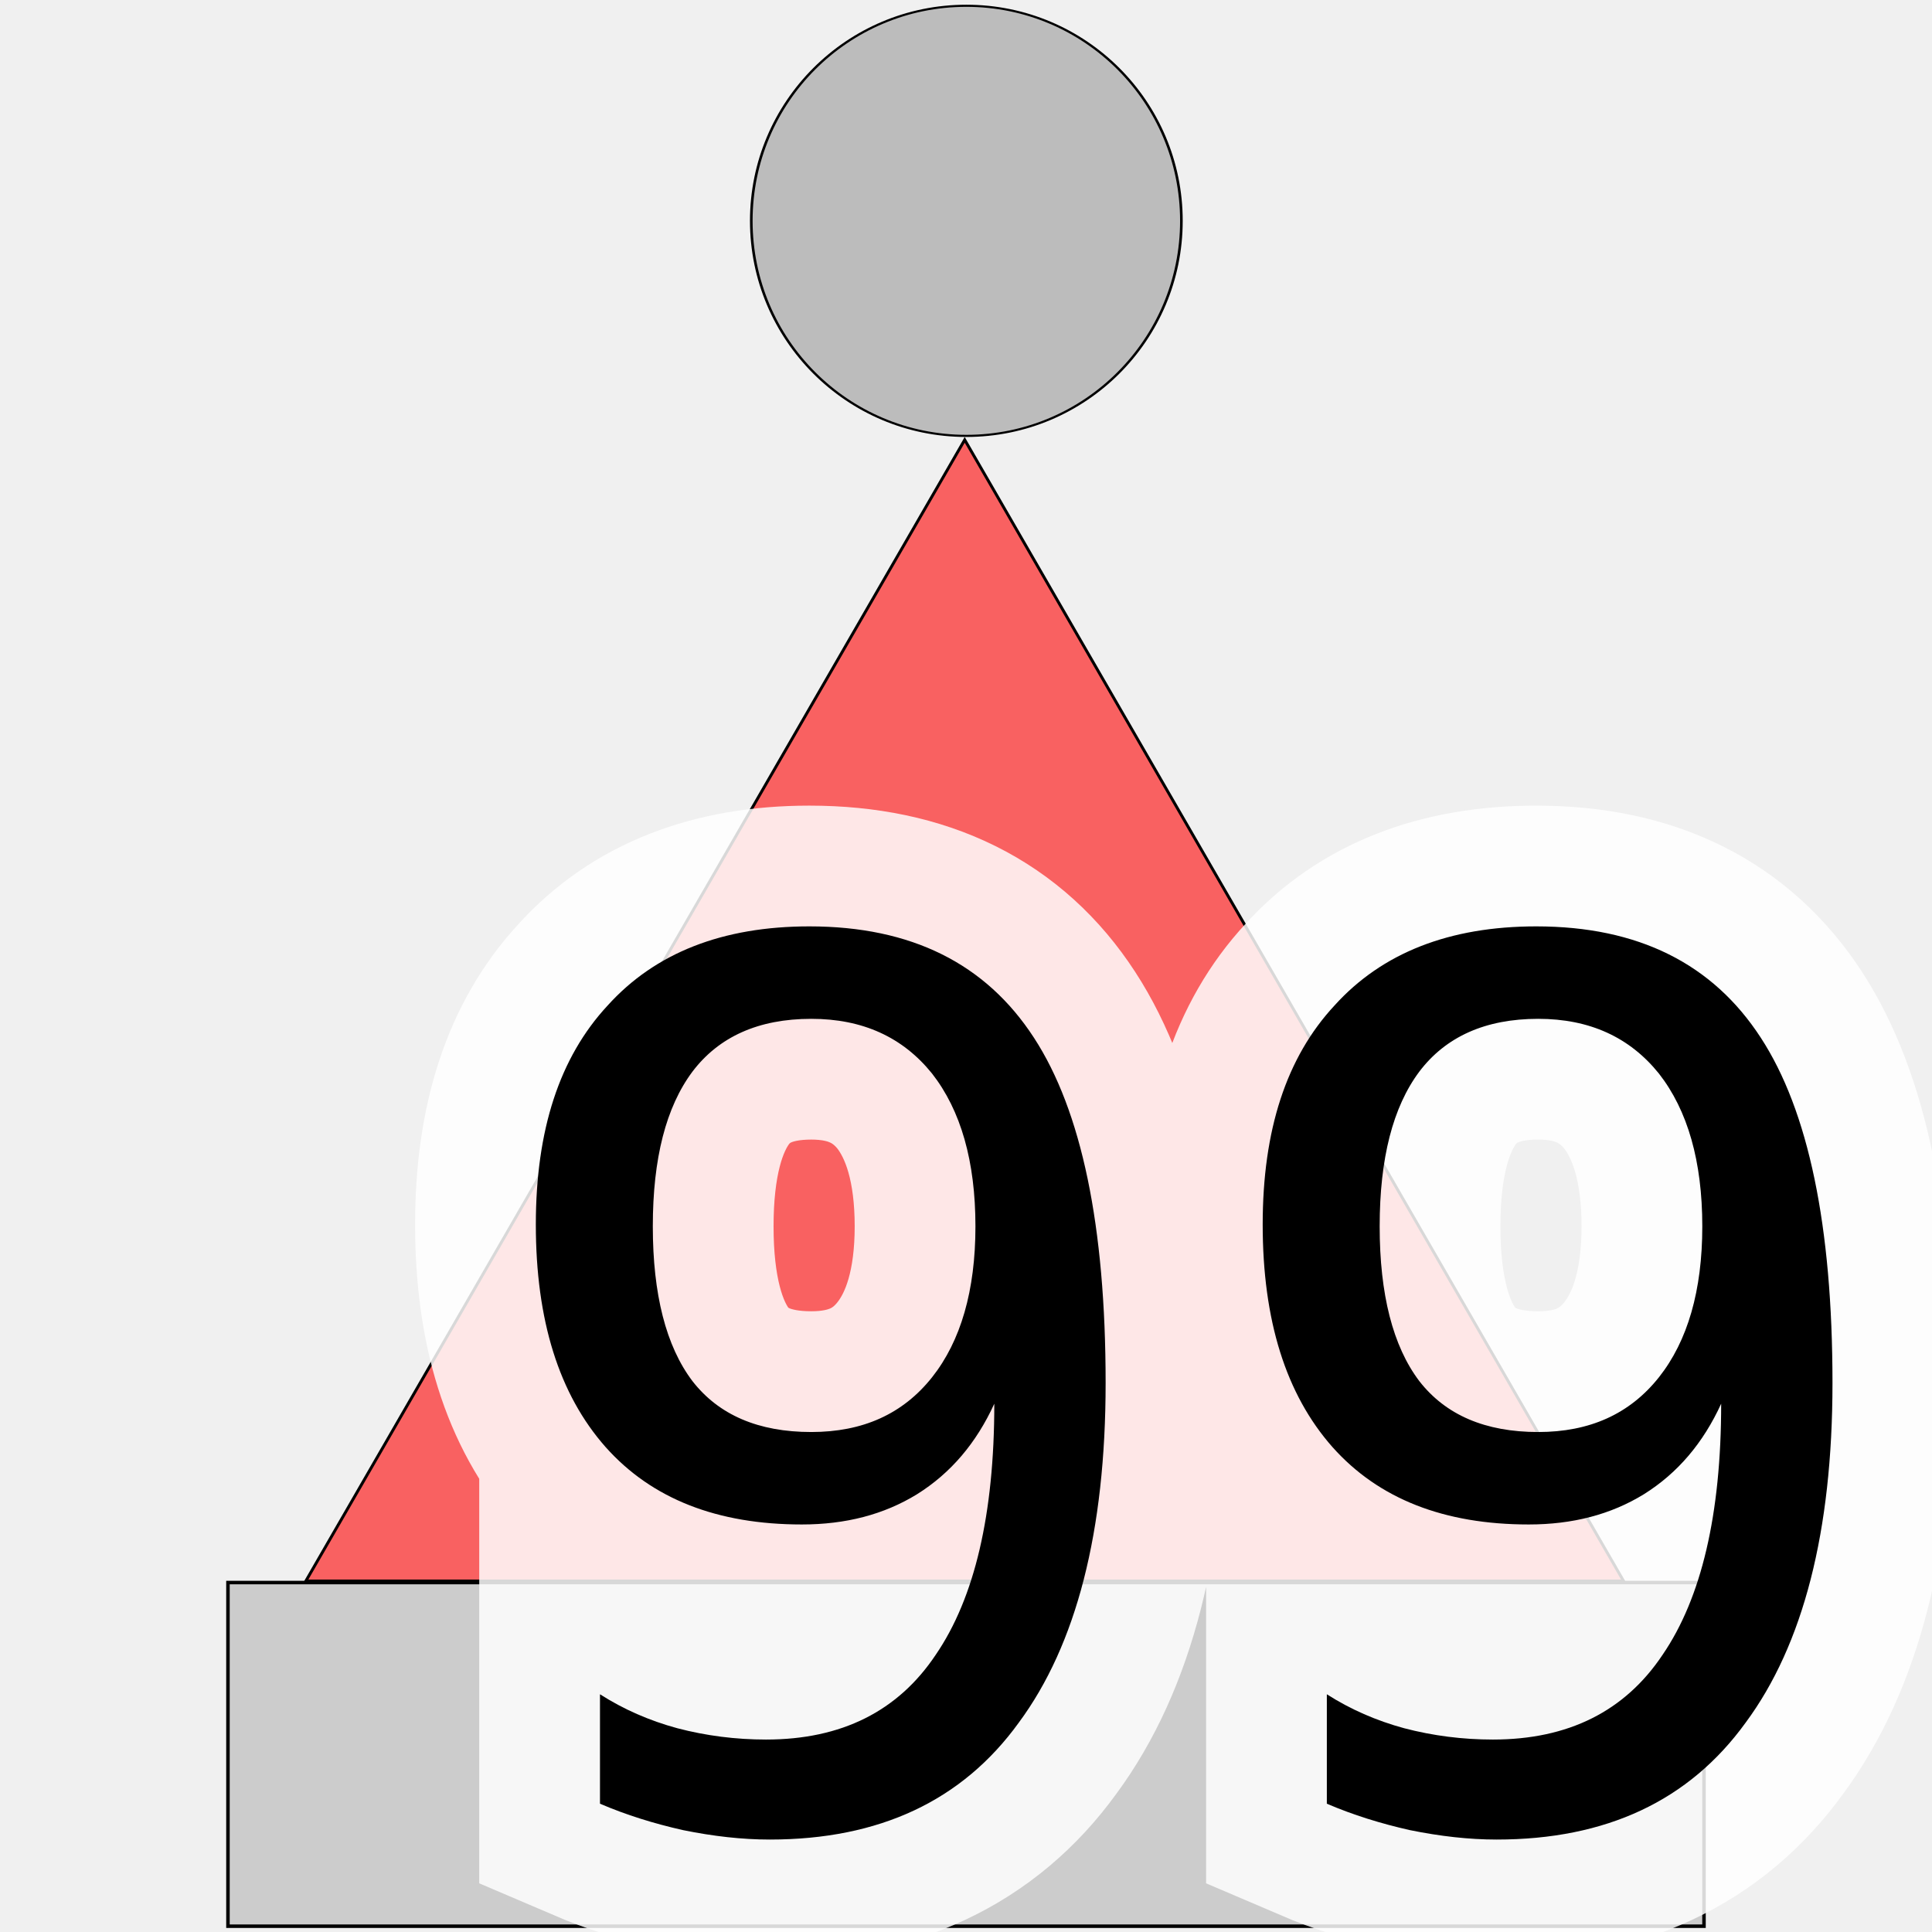
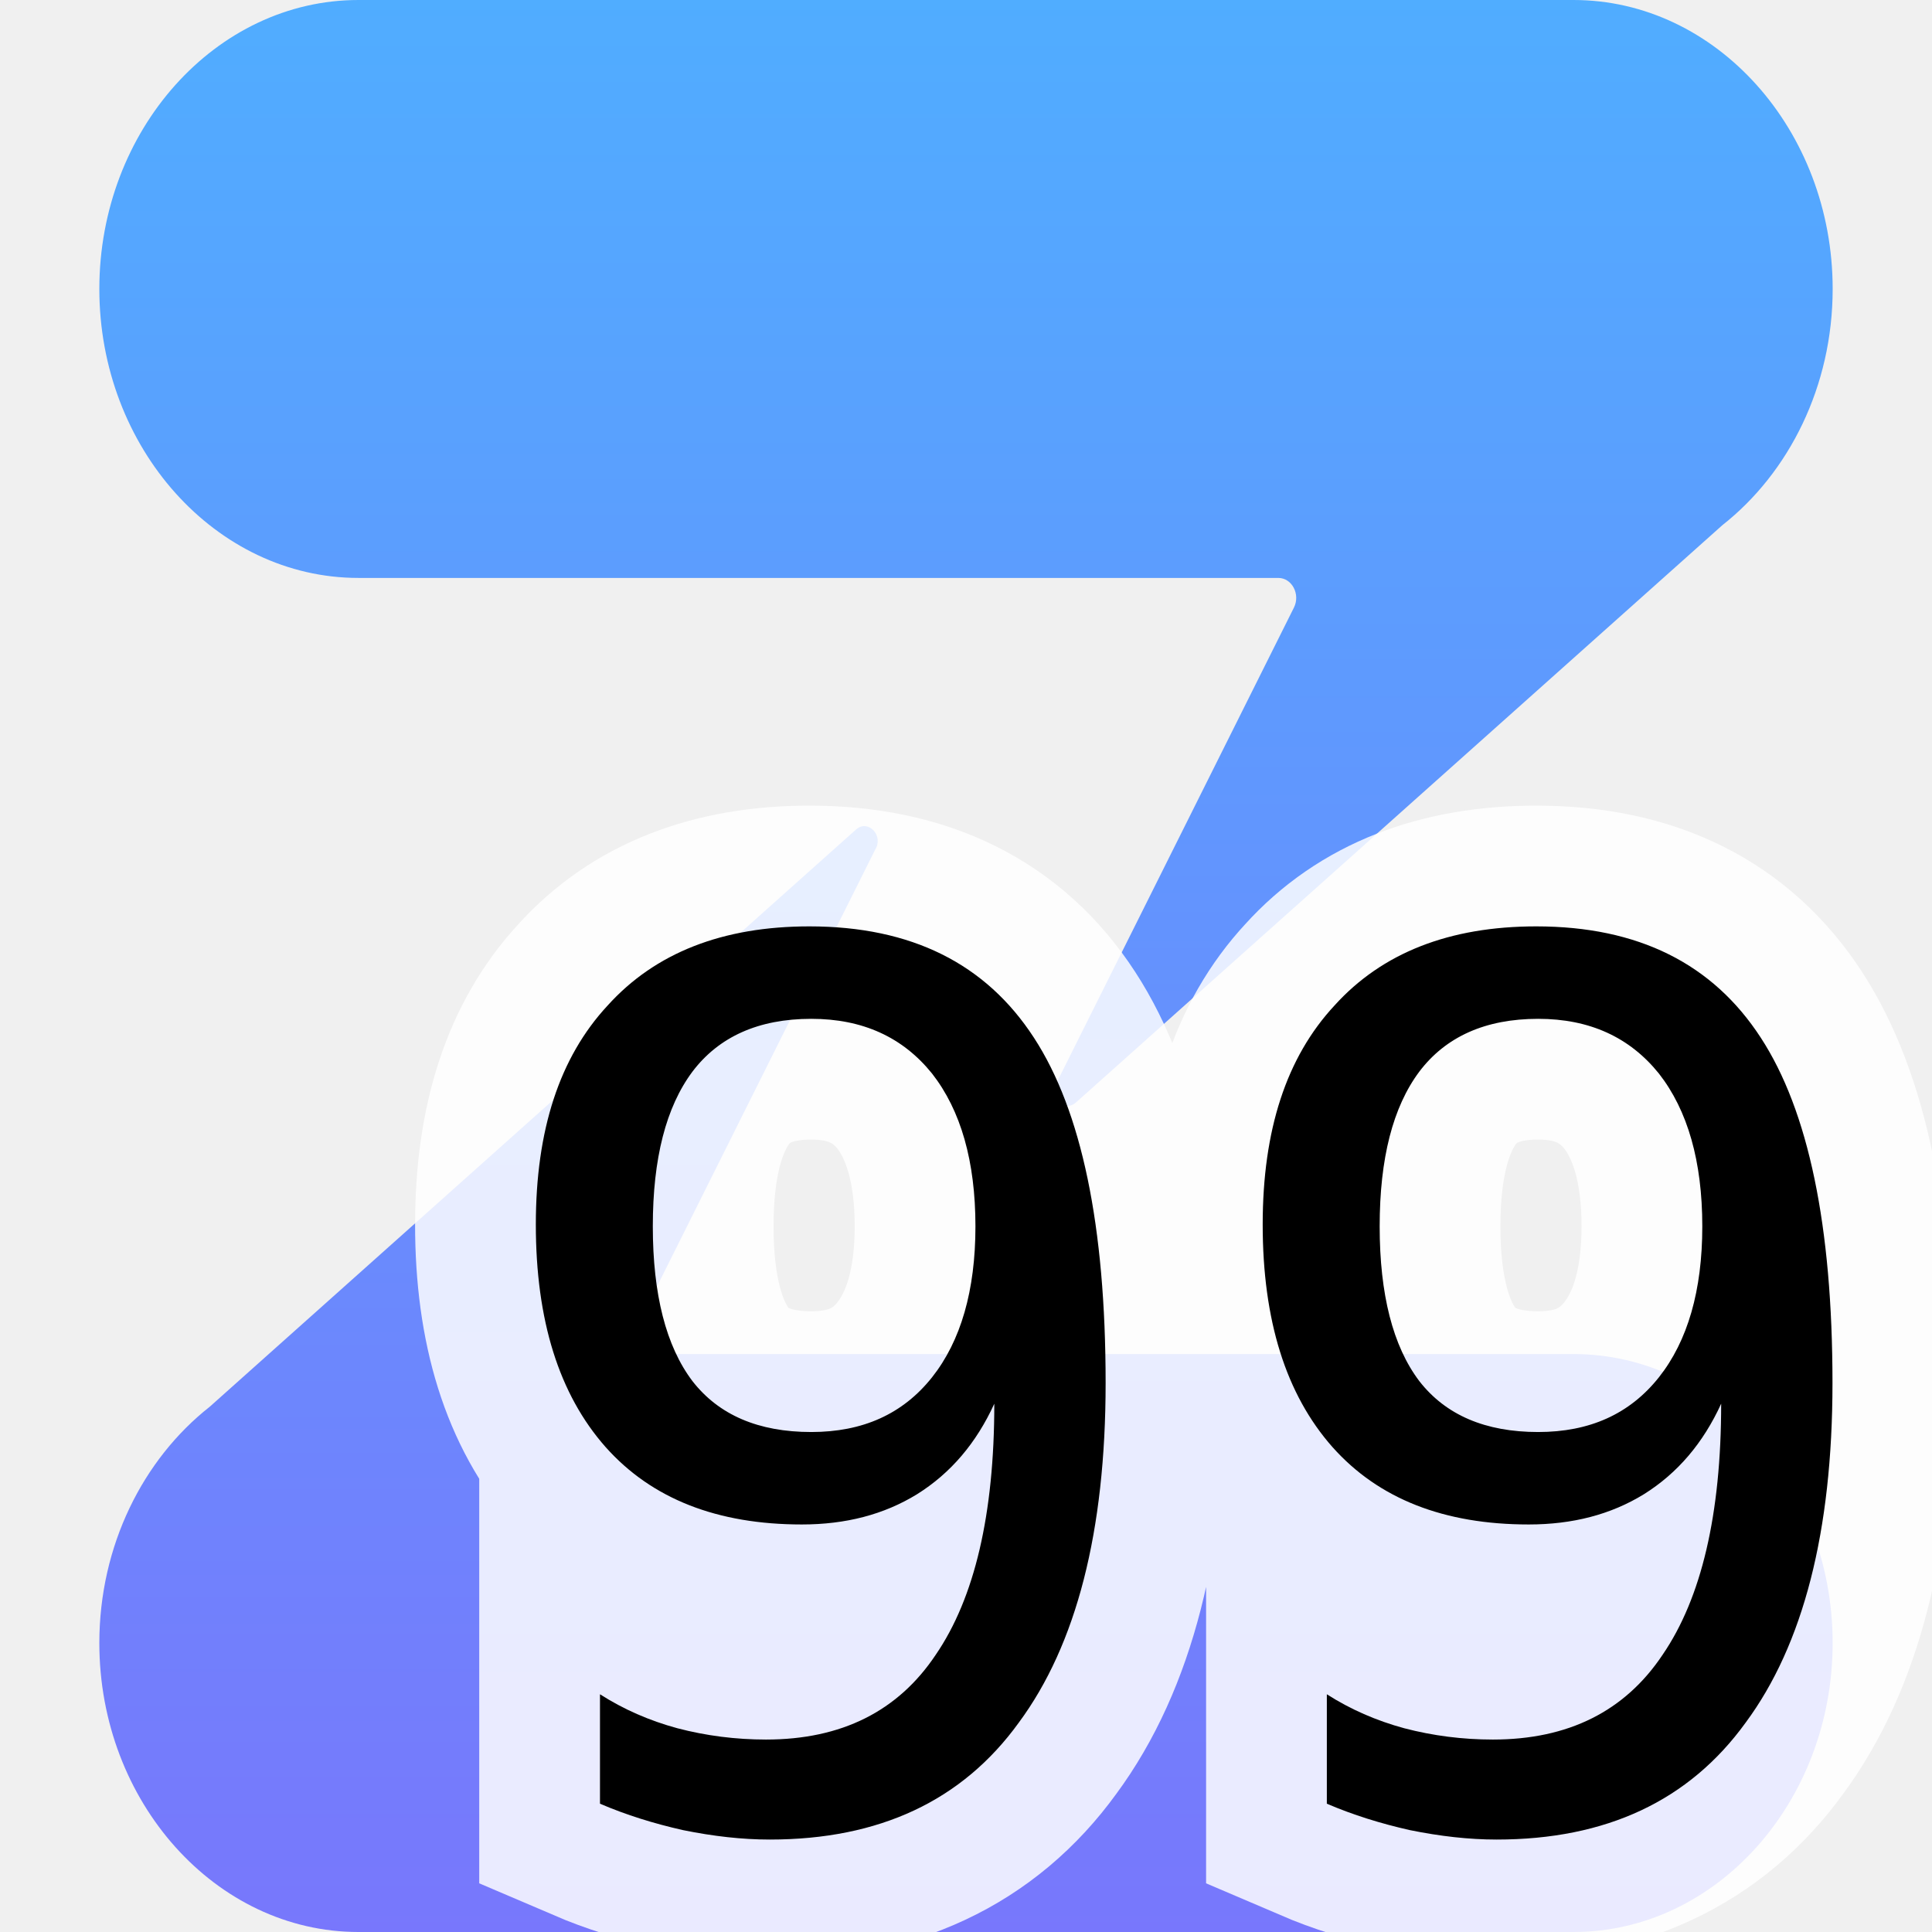
<svg xmlns="http://www.w3.org/2000/svg" width="16" height="16" id="svg2" version="1.1">
  <defs id="defs4" />
+   <linearGradient id="a" x1="0" y1="0" x2="0" y2="1">
+     <stop offset="0" stop-color="#50adff" />
+     <stop offset="1" stop-color="#7877fc" />
+   </linearGradient>
+   <g transform="translate(8 8) scale(0.0237692) translate(-386.56 -386.56)">
+     <path d="M688.52 150.67c0 33.91-15.23 64.04-38.44 82.31L424.79 434.17c-4.18 3.59-9.62-2.19-6.61-7.03l82.64-165.46c2.31-4.63-.69-10.33-5.44-10.33H174.86c-49.64 0-90.26-45.31-90.26-100.68 0-55.37 40.62-100.68 90.26-100.68h423.39c49.65 0 90.27 45.31 90.27 100.68zM174.86 723.13h423.39c49.64 0 90.26-45.31 90.26-100.68 0-55.37-40.62-100.68-90.26-100.68H277.73c-4.75 0-7.76-5.7-5.44-10.33l82.64-165.46c3.01-4.83-2.42-10.62-6.61-7.03L123.04 540.14c-23.21 18.27-38.44 48.4-38.44 82.31 0 55.37 40.62 100.68 90.26 100.68z" fill="url(#a)" />
+   </g>
  <g id="layer1" transform="translate(-112.5312,-681)">
-     <path style="fill:#999999;fill-opacity:0.596;stroke:#000000;stroke-width:1;stroke-miterlimit:4;stroke-opacity:1;stroke-dasharray:none" id="path2985" d="m 395.98,236.159 a 81.822,101.015 0 1 1 -163.645,0 81.822,101.015 0 1 1 163.645,0 z" transform="matrix(0.02176684,0,0,0.01763114,113.6958,678.6651)" />
-     <path style="fill:#ff0000;fill-opacity:0.596;stroke:#000000;stroke-width:1;stroke-miterlimit:4;stroke-opacity:1;stroke-dasharray:none" id="path3761" d="M 393.514,677.295 165,677.295 -63.514,677.295 50.743,479.396 165,281.497 279.257,479.396 z" transform="matrix(0.02387745,0,0,0.02387745,116.5807,677.9211)" />
-     <rect style="fill:#b3b3b3;fill-opacity:0.596;stroke:#000000;stroke-width:0.029;stroke-miterlimit:4;stroke-opacity:1;stroke-dasharray:none" id="rect3765" width="12.224" height="2.846" x="114.419" y="694.106" />
    <text id="number_back" y="696.094" x="116.344" style="font-size:10px;font-style:normal;font-variant:normal;font-weight:normal;font-stretch:normal;line-height:125%;letter-spacing:0px;word-spacing:0px;fill:none;stroke:#ffffff;stroke-width:2;stroke-miterlimit:4;stroke-opacity:0.847;stroke-dasharray:none;font-family:Monospace;-inkscape-font-specification:Monospace" xml:space="preserve">
      <tspan y="696.094" x="116.344" id="tspan3804">99</tspan>
    </text>
    <text xml:space="preserve" style="font-size:10px;font-style:normal;font-variant:normal;font-weight:normal;font-stretch:normal;line-height:125%;letter-spacing:0px;word-spacing:0px;fill:#000000;fill-opacity:1;stroke:none;font-family:Monospace;-inkscape-font-specification:Monospace" x="116.344" y="696.094" id="number_front">
      <tspan id="tspan3800" x="116.344" y="696.094">99</tspan>
    </text>
  </g>
</svg>
